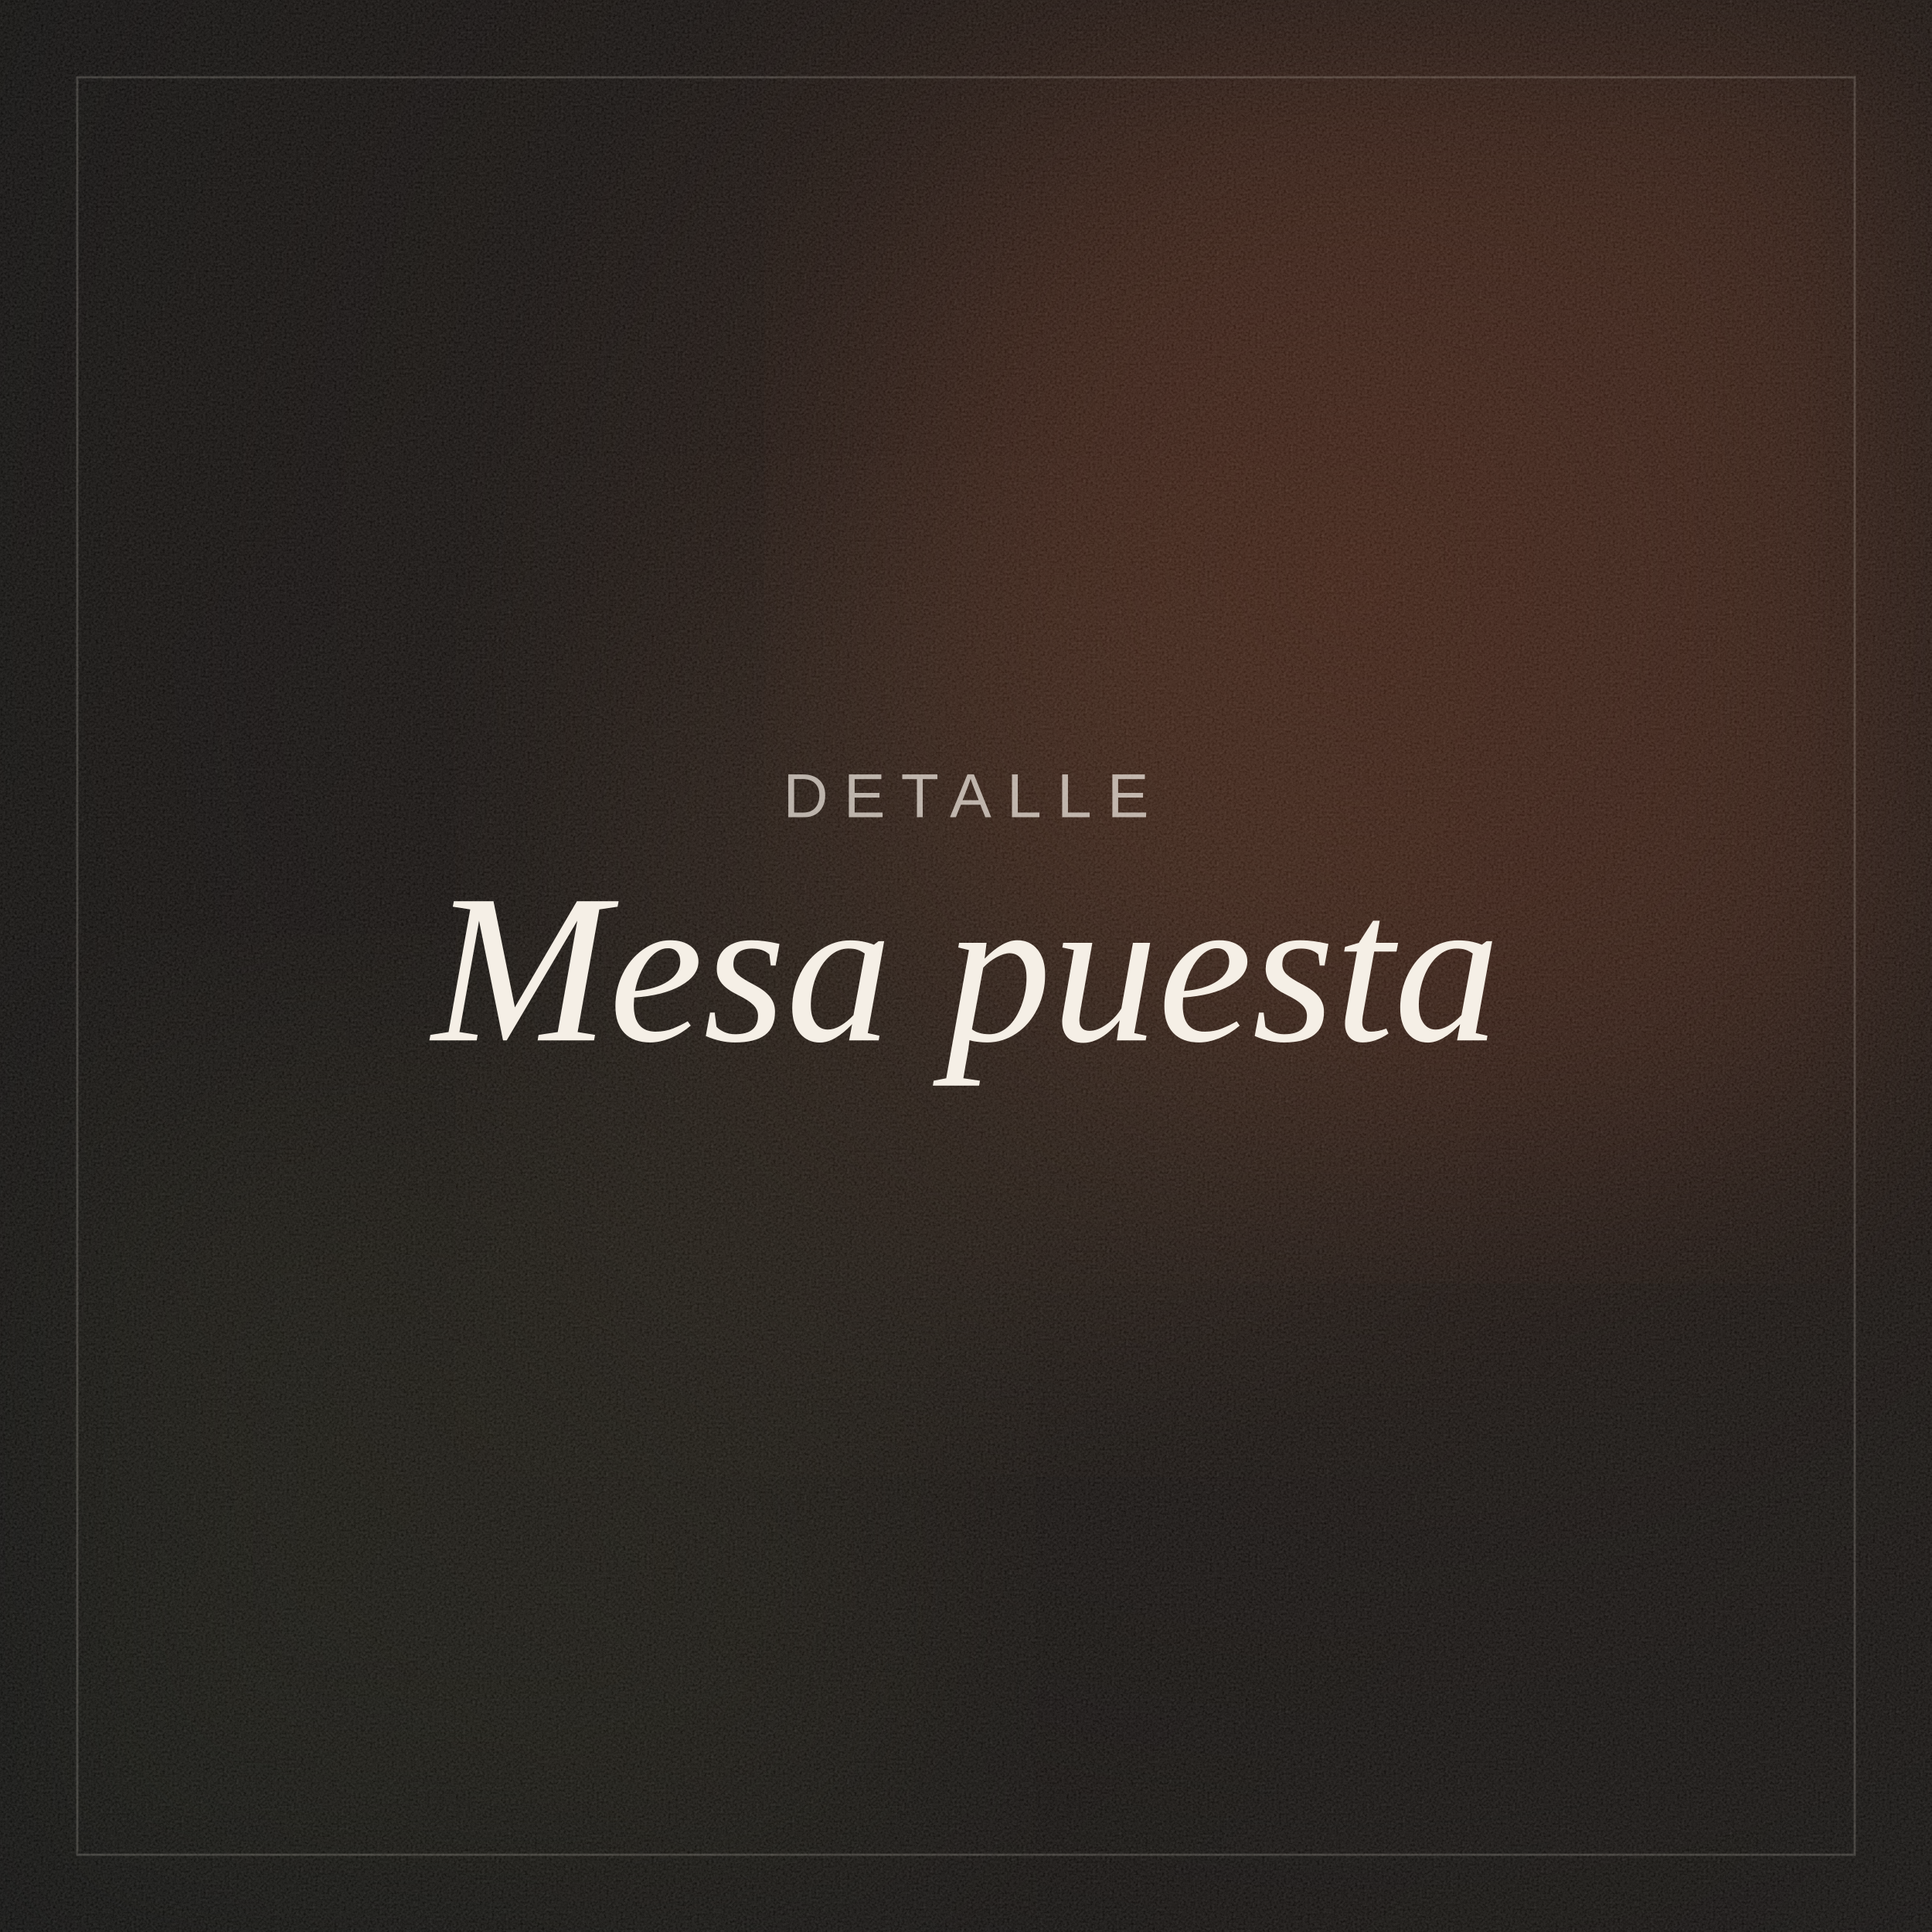
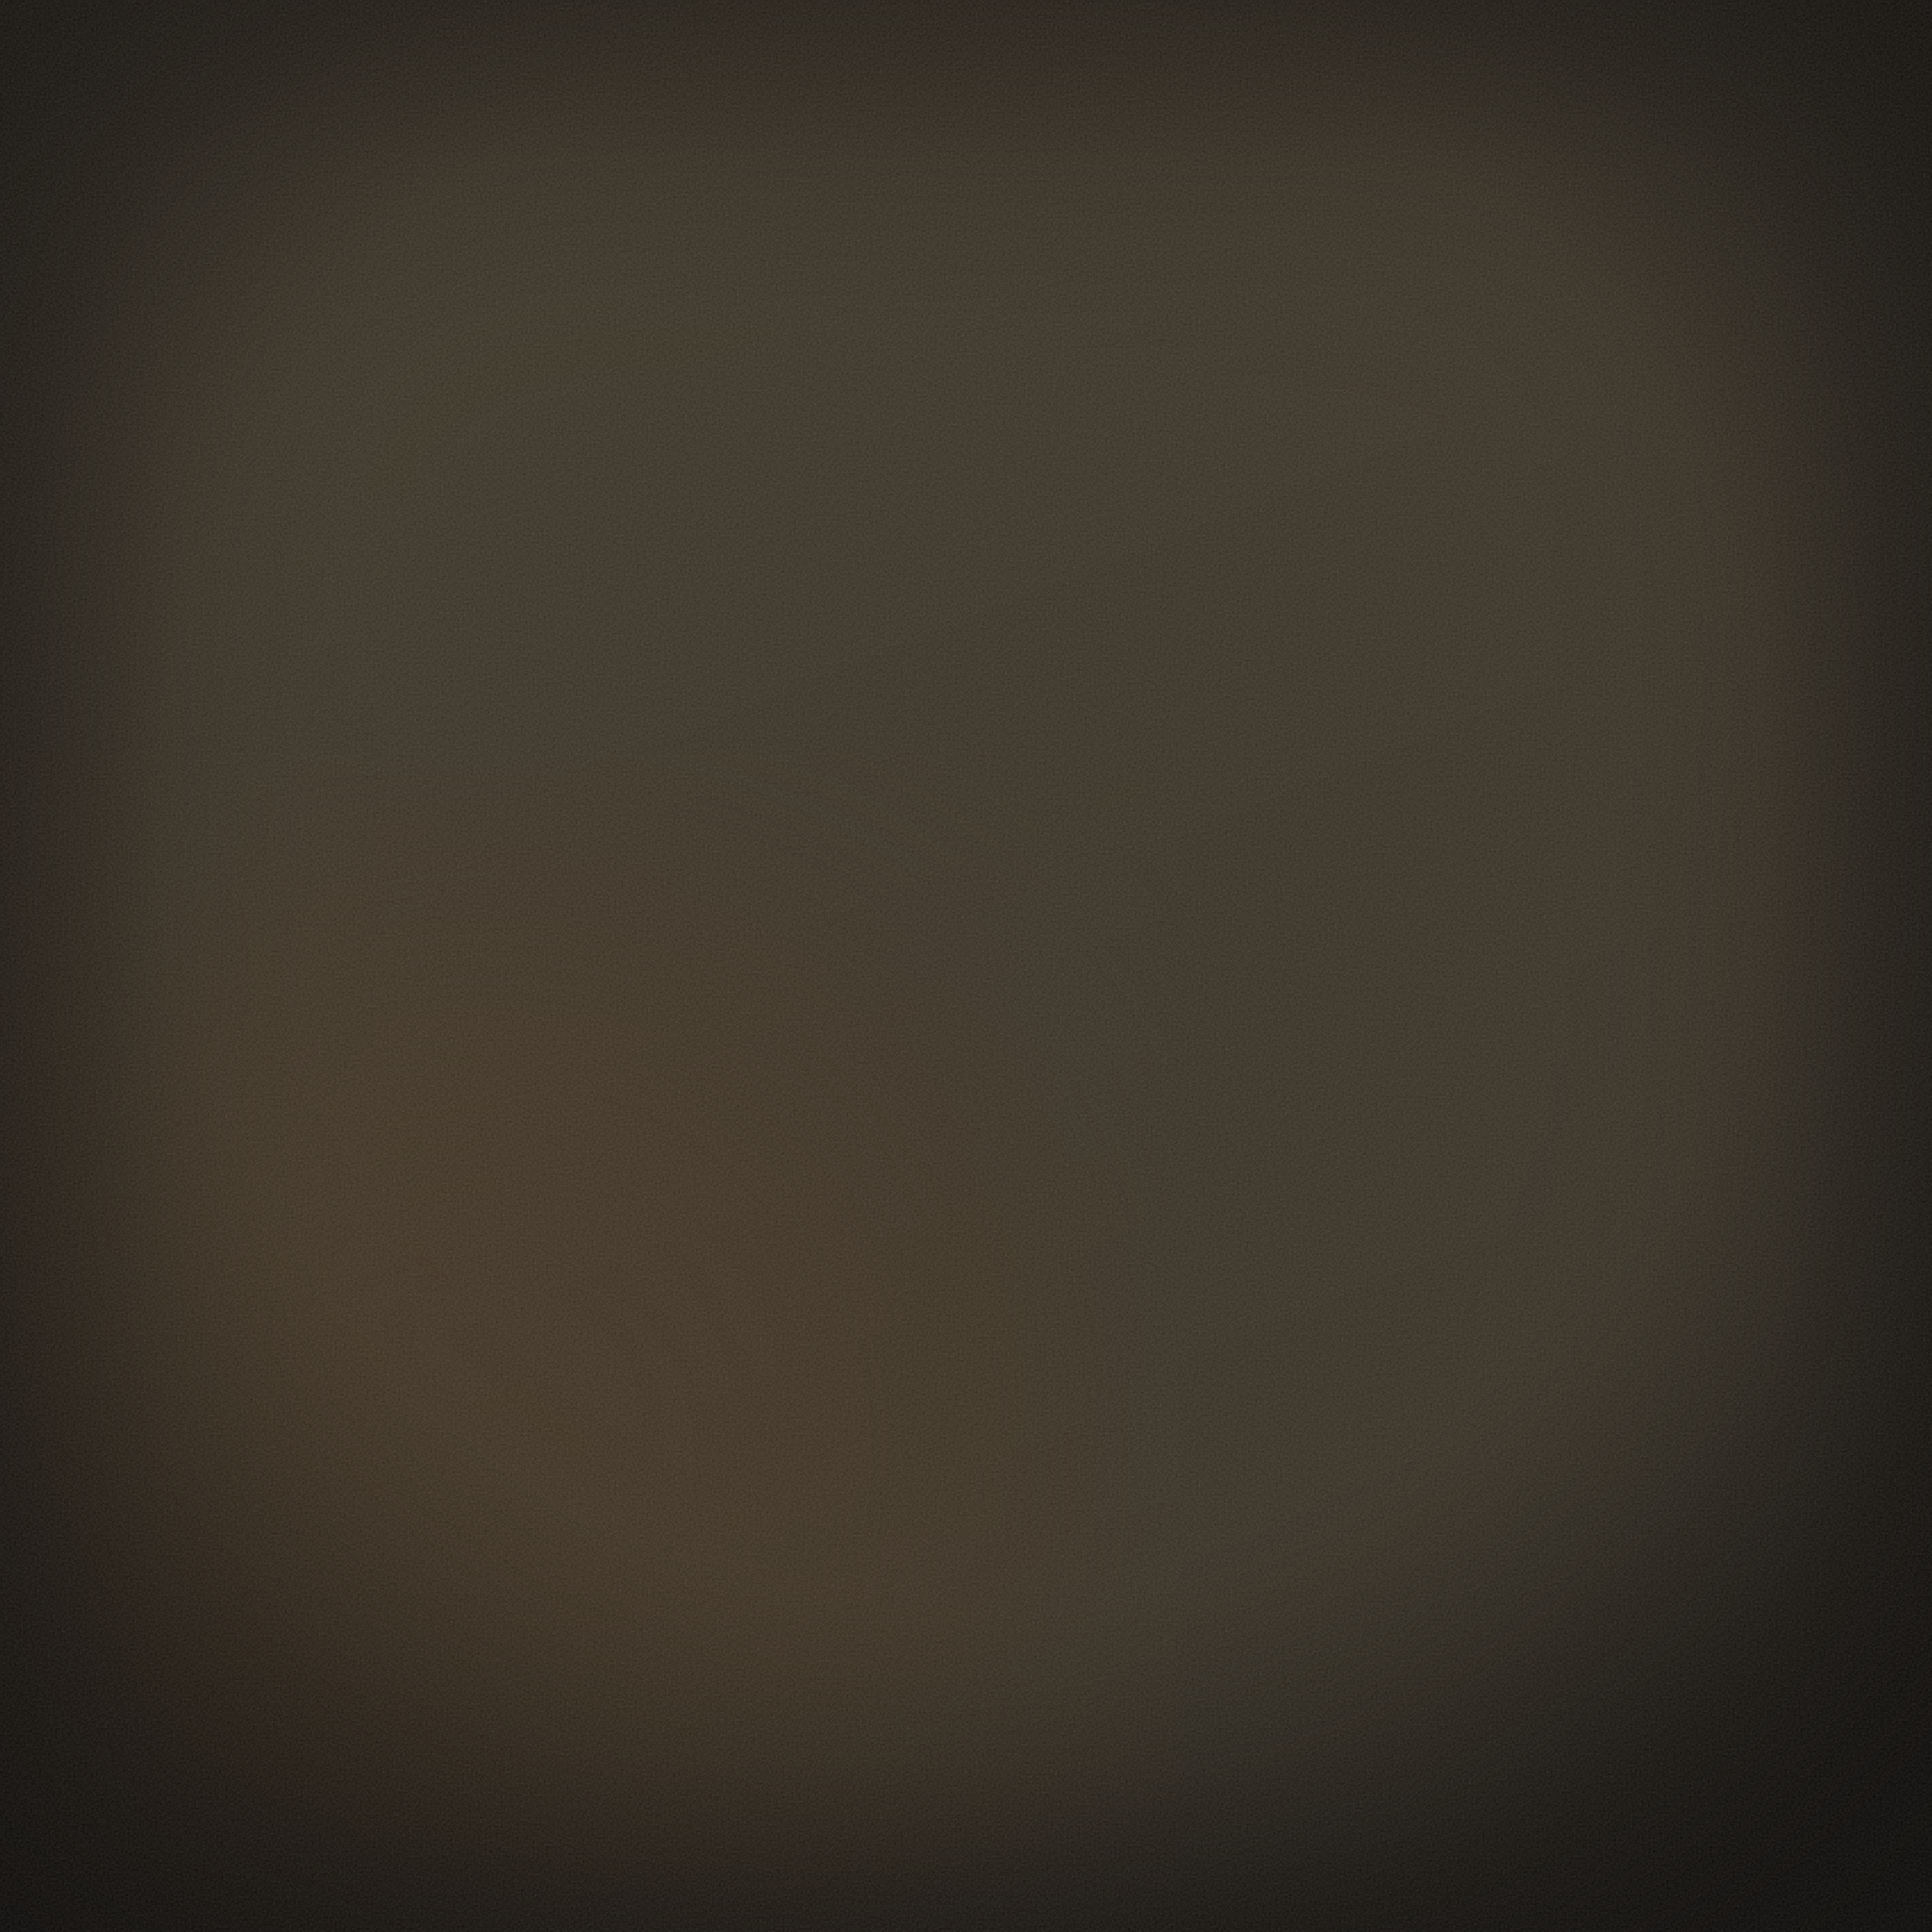
- <svg xmlns="http://www.w3.org/2000/svg" width="900" height="900" viewBox="0 0 900 900" role="img" aria-label="Mesa puesta">
+ <svg xmlns="http://www.w3.org/2000/svg" width="1000" height="1000" viewBox="0 0 1000 1000" role="img" aria-label="Sal Marina">
  <defs>
-     <linearGradient id="grad-g4" x1="0" y1="0" x2="1" y2="1">
-       <stop offset="0" stop-color="#1A1A18" />
-       <stop offset="1" stop-color="#26241F" />
+     <linearGradient id="base-g4" x1="0" y1="0" x2="0.4" y2="1">
+       <stop offset="0" stop-color="#3a2e1f" />
+       <stop offset="1" stop-color="#1c140c" />
    </linearGradient>
-     <radialGradient id="glow-g4" cx="0.7" cy="0.3" r="0.9">
-       <stop offset="0" stop-color="#E0683A" stop-opacity="0.55" />
-       <stop offset="0.5" stop-color="#E0683A" stop-opacity="0.12" />
-       <stop offset="1" stop-color="#E0683A" stop-opacity="0" />
+     <radialGradient id="vig-g4" cx="0.5" cy="0.42" r="0.75">
+       <stop offset="0.55" stop-color="#000" stop-opacity="0" />
+       <stop offset="1" stop-color="#000" stop-opacity="0.45" />
    </radialGradient>
-     <filter id="soft-g4">
-       <feGaussianBlur stdDeviation="63" />
+     <filter id="blur-g4">
+       <feGaussianBlur stdDeviation="90" />
    </filter>
-     <filter id="noise-g4">
-       <feTurbulence type="fractalNoise" baseFrequency="0.9" numOctaves="2" stitchTiles="stitch" />
+     <filter id="grain-g4">
+       <feTurbulence type="fractalNoise" baseFrequency="0.85" numOctaves="2" stitchTiles="stitch" />
      <feColorMatrix type="saturate" values="0" />
      <feComponentTransfer>
-         <feFuncA type="linear" slope="0.06" />
+         <feFuncA type="linear" slope="0.05" />
      </feComponentTransfer>
      <feComposite operator="over" in2="SourceGraphic" />
    </filter>
  </defs>
-   <rect width="900" height="900" fill="url(#grad-g4)" />
-   <circle cx="702" cy="252" r="288" fill="#E0683A" opacity="0.5" filter="url(#soft-g4)" />
-   <circle cx="180" cy="738" r="252" fill="#6B7340" opacity="0.28" filter="url(#soft-g4)" />
-   <circle cx="450" cy="450" r="198" fill="#C9A86A" opacity="0.18" filter="url(#soft-g4)" />
-   <rect width="900" height="900" fill="url(#glow-g4)" />
-   <rect width="900" height="900" filter="url(#noise-g4)" opacity="0.7" />
-   <rect x="36" y="36" width="828" height="828" fill="none" stroke="#F5EFE6" stroke-opacity="0.18" stroke-width="1" />
-   <g text-anchor="middle" font-family="Georgia, 'Times New Roman', serif">
-     <text x="450" y="380.7" font-family="Arial, Helvetica, sans-serif" font-size="29" letter-spacing="7.25" fill="#F5EFE6" fill-opacity="0.7">DETALLE</text>
-     <text x="450" y="484.65" font-size="99" font-style="italic" fill="#F5EFE6">Mesa puesta</text>
-   </g>
+   <rect width="1000" height="1000" fill="url(#base-g4)" />
+   <circle cx="500" cy="450" r="550" fill="#e7cf9c" opacity="0.45" filter="url(#blur-g4)" />
+   <circle cx="250" cy="750" r="300" fill="#bd7a3a" opacity="0.25" filter="url(#blur-g4)" />
+   <rect width="1000" height="1000" fill="url(#vig-g4)" />
+   <rect width="1000" height="1000" filter="url(#grain-g4)" opacity="0.6" />
</svg>
